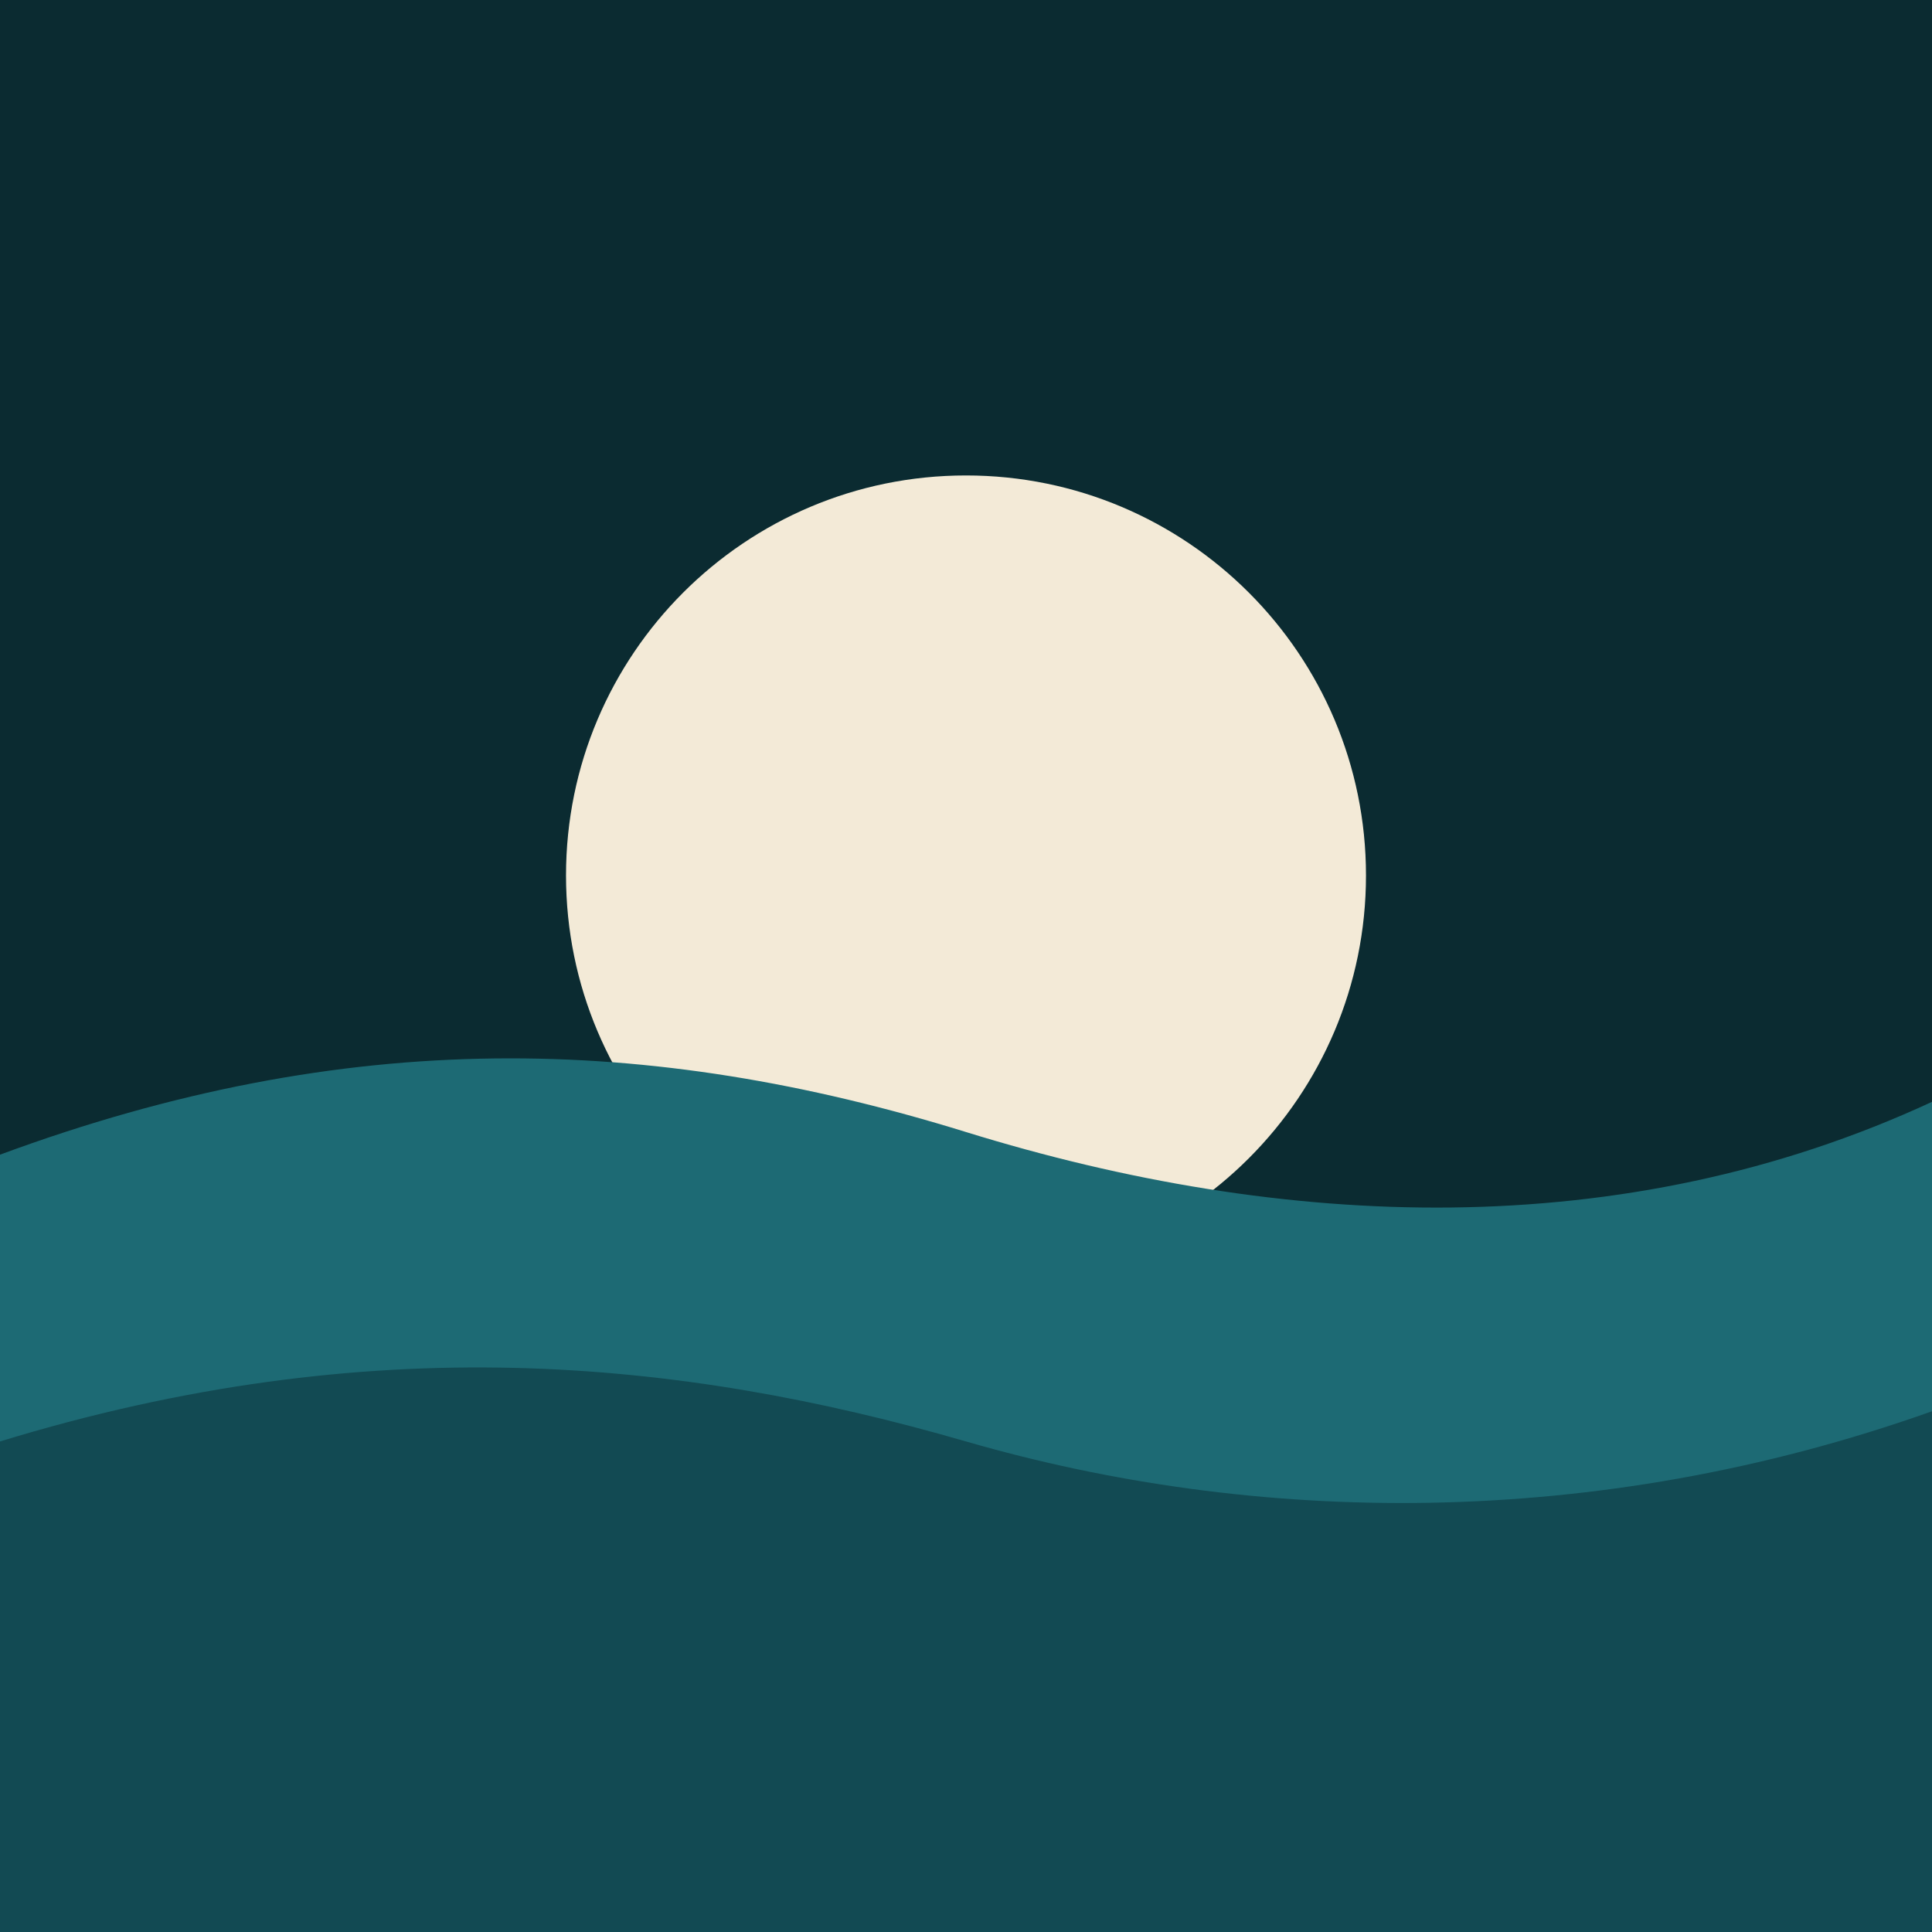
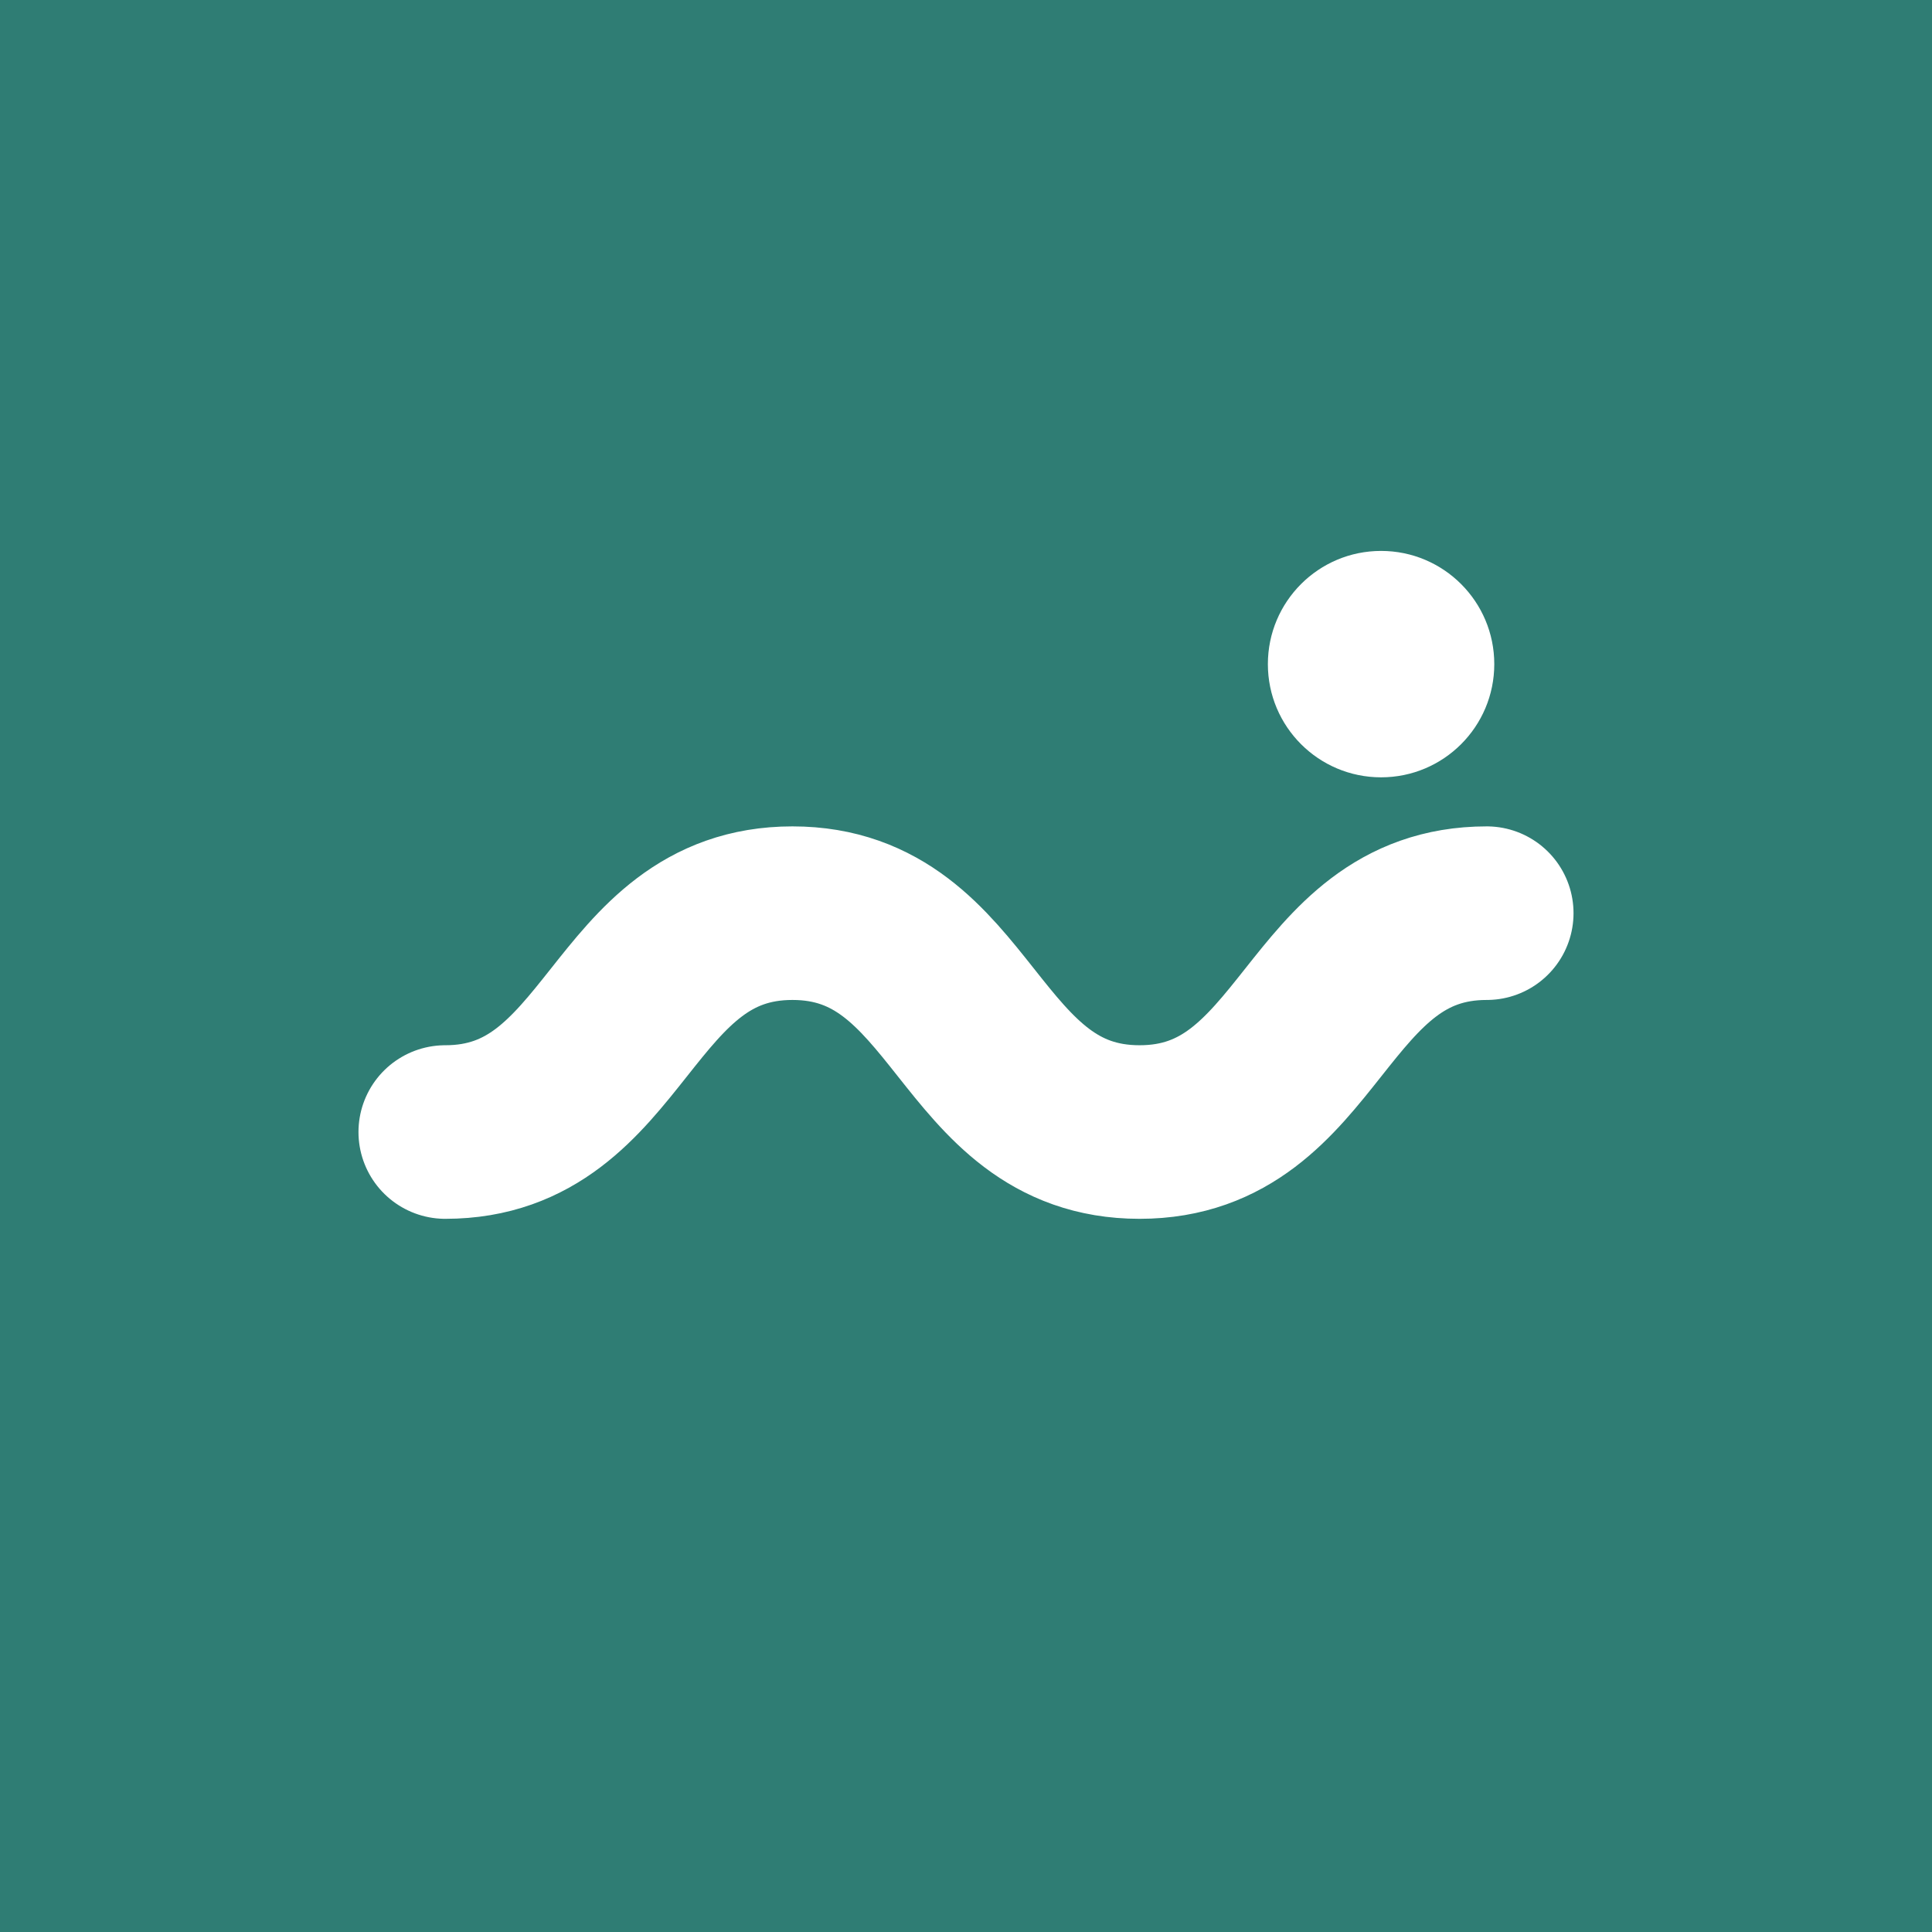
<svg xmlns="http://www.w3.org/2000/svg" viewBox="0 0 512 512">
-   <rect width="512" height="512" fill="#0b2b31" />
-   <circle cx="256" cy="232" r="106" fill="#f3ead7" />
-   <path d="M0 306C92 272 172 274 256 300s174 30 256-8v220H0z" fill="#1d6a74" />
-   <path d="M0 382c98-30 180-22 256 0s166 24 256-8v138H0z" fill="#124a53" />
+   <rect width="512" height="512" fill="#2f7d74" />
+   <path d="M118 300c46 0 46-58 92-58s46 58 92 58 46-58 92-58" fill="none" stroke="#fff" stroke-width="46" stroke-linecap="round" />
+   <circle cx="366" cy="176" r="30" fill="#fff" />
</svg>
